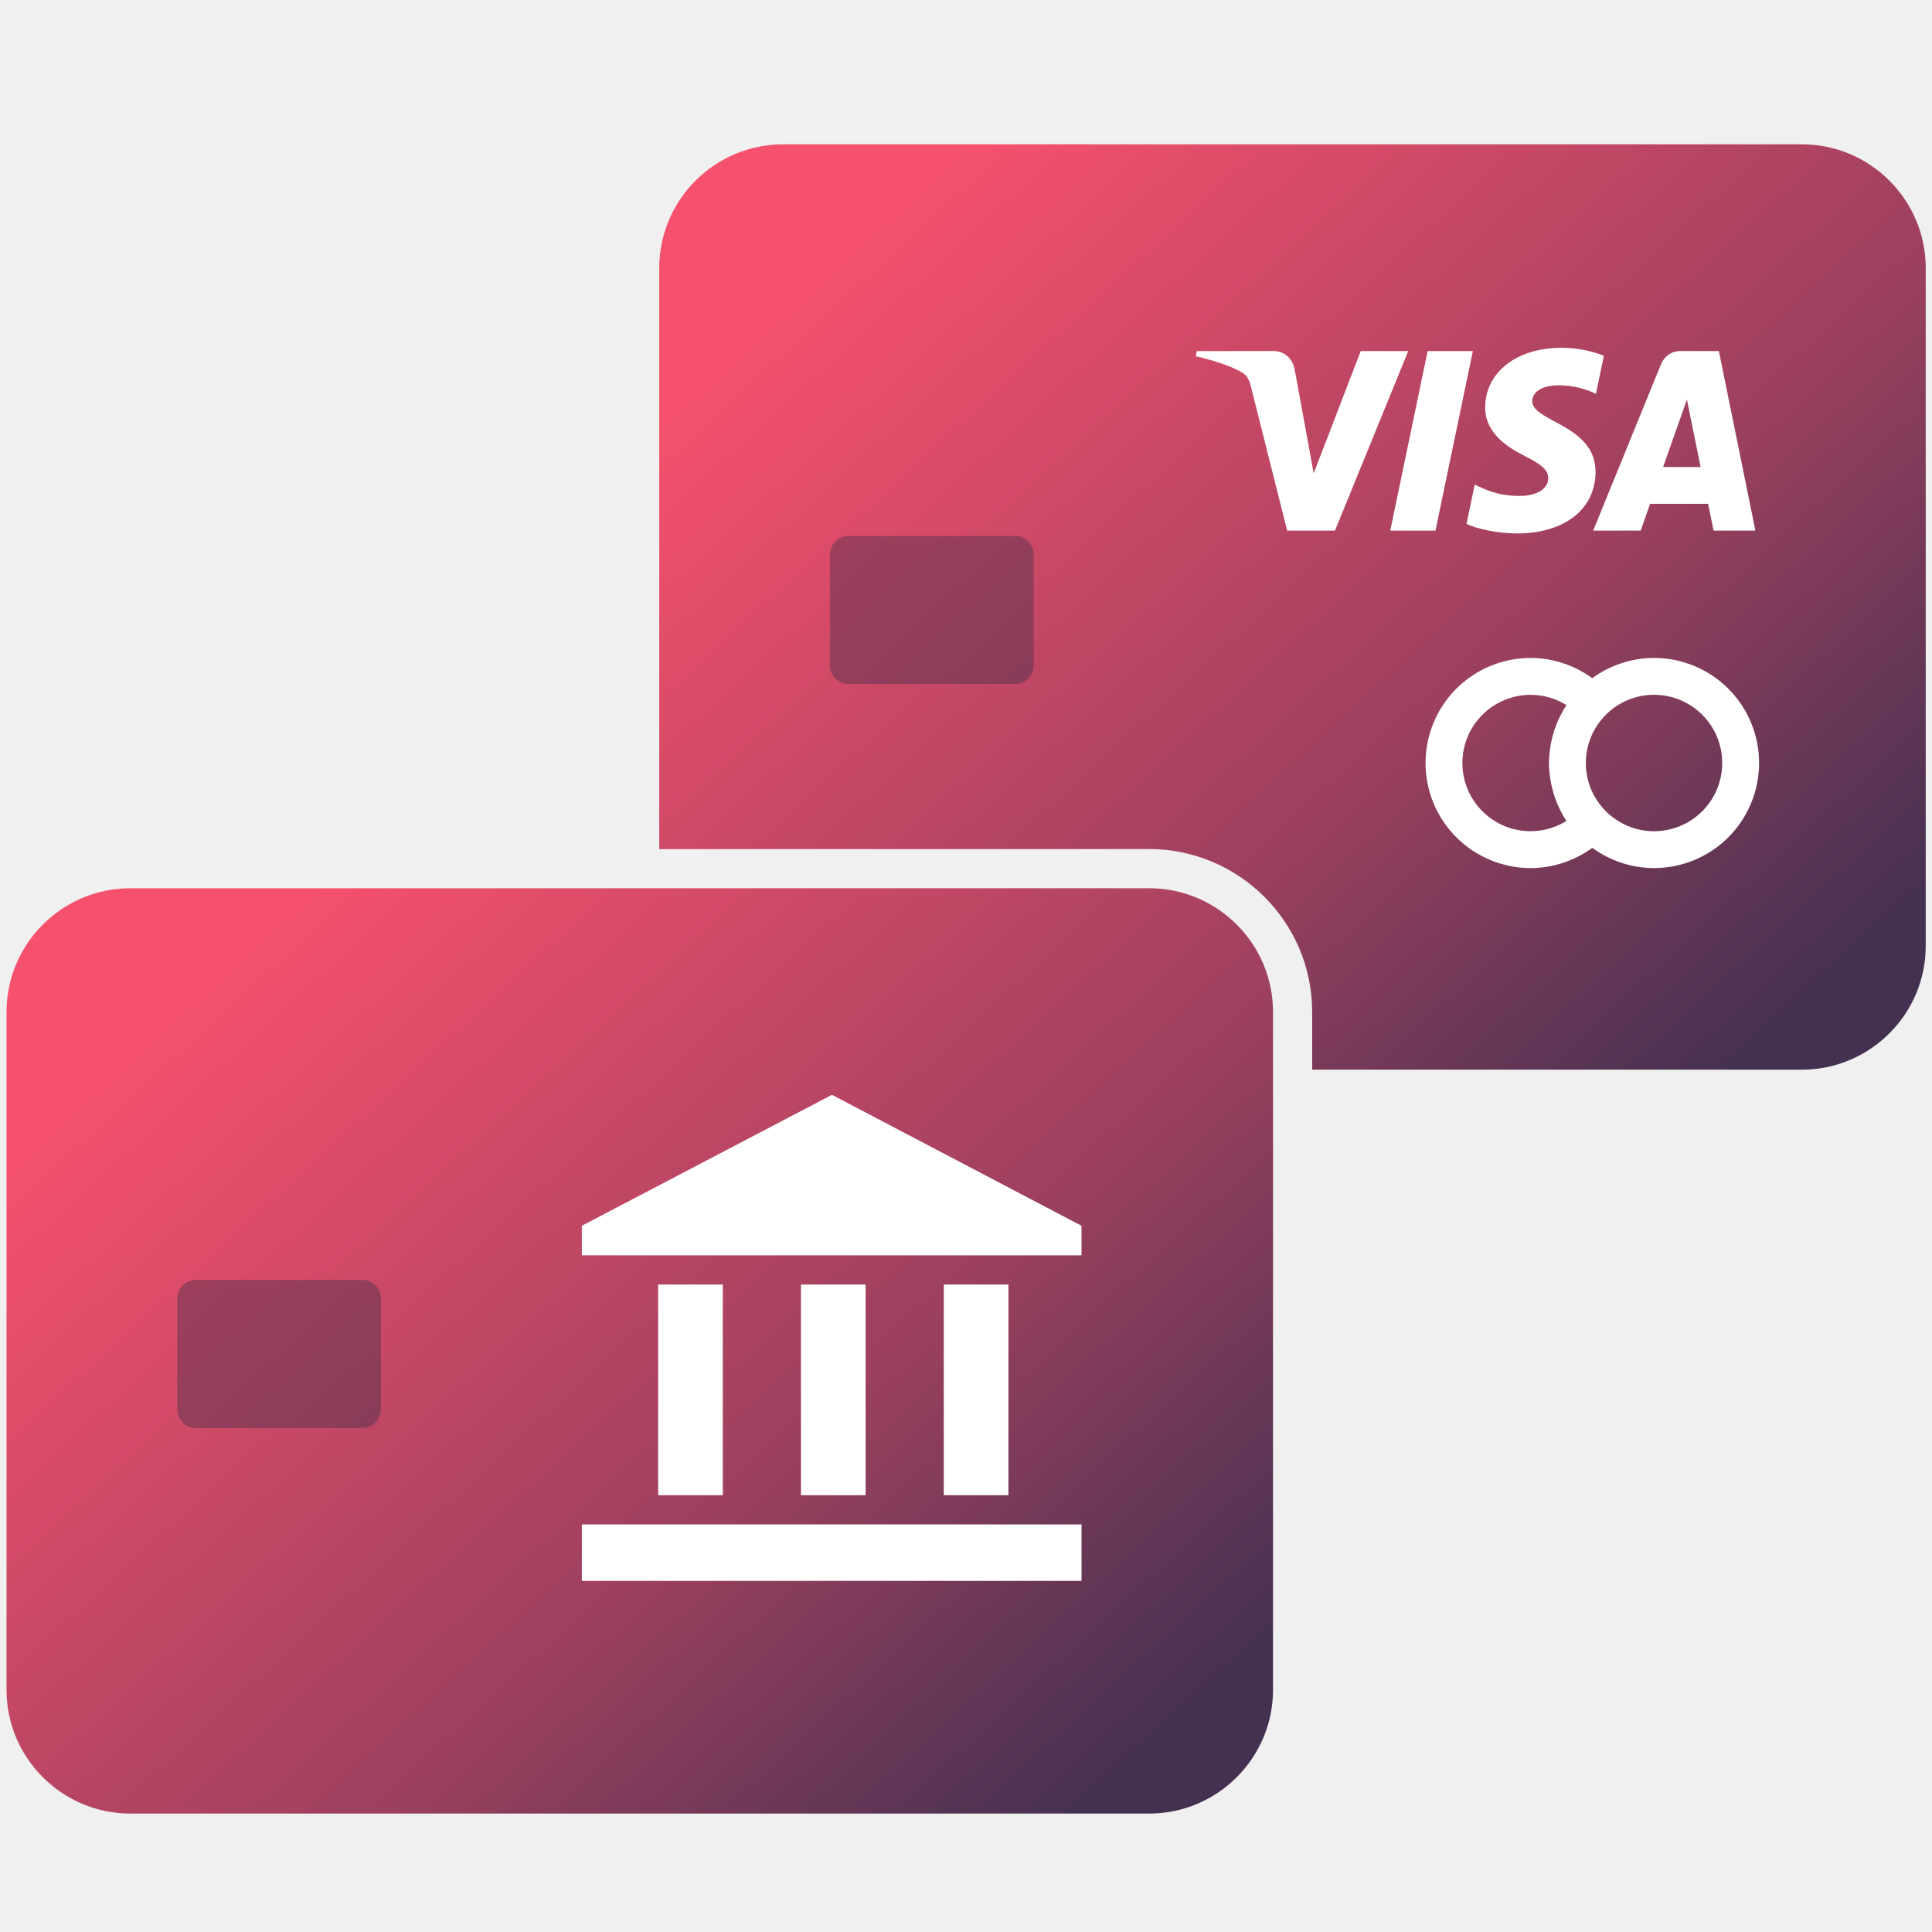
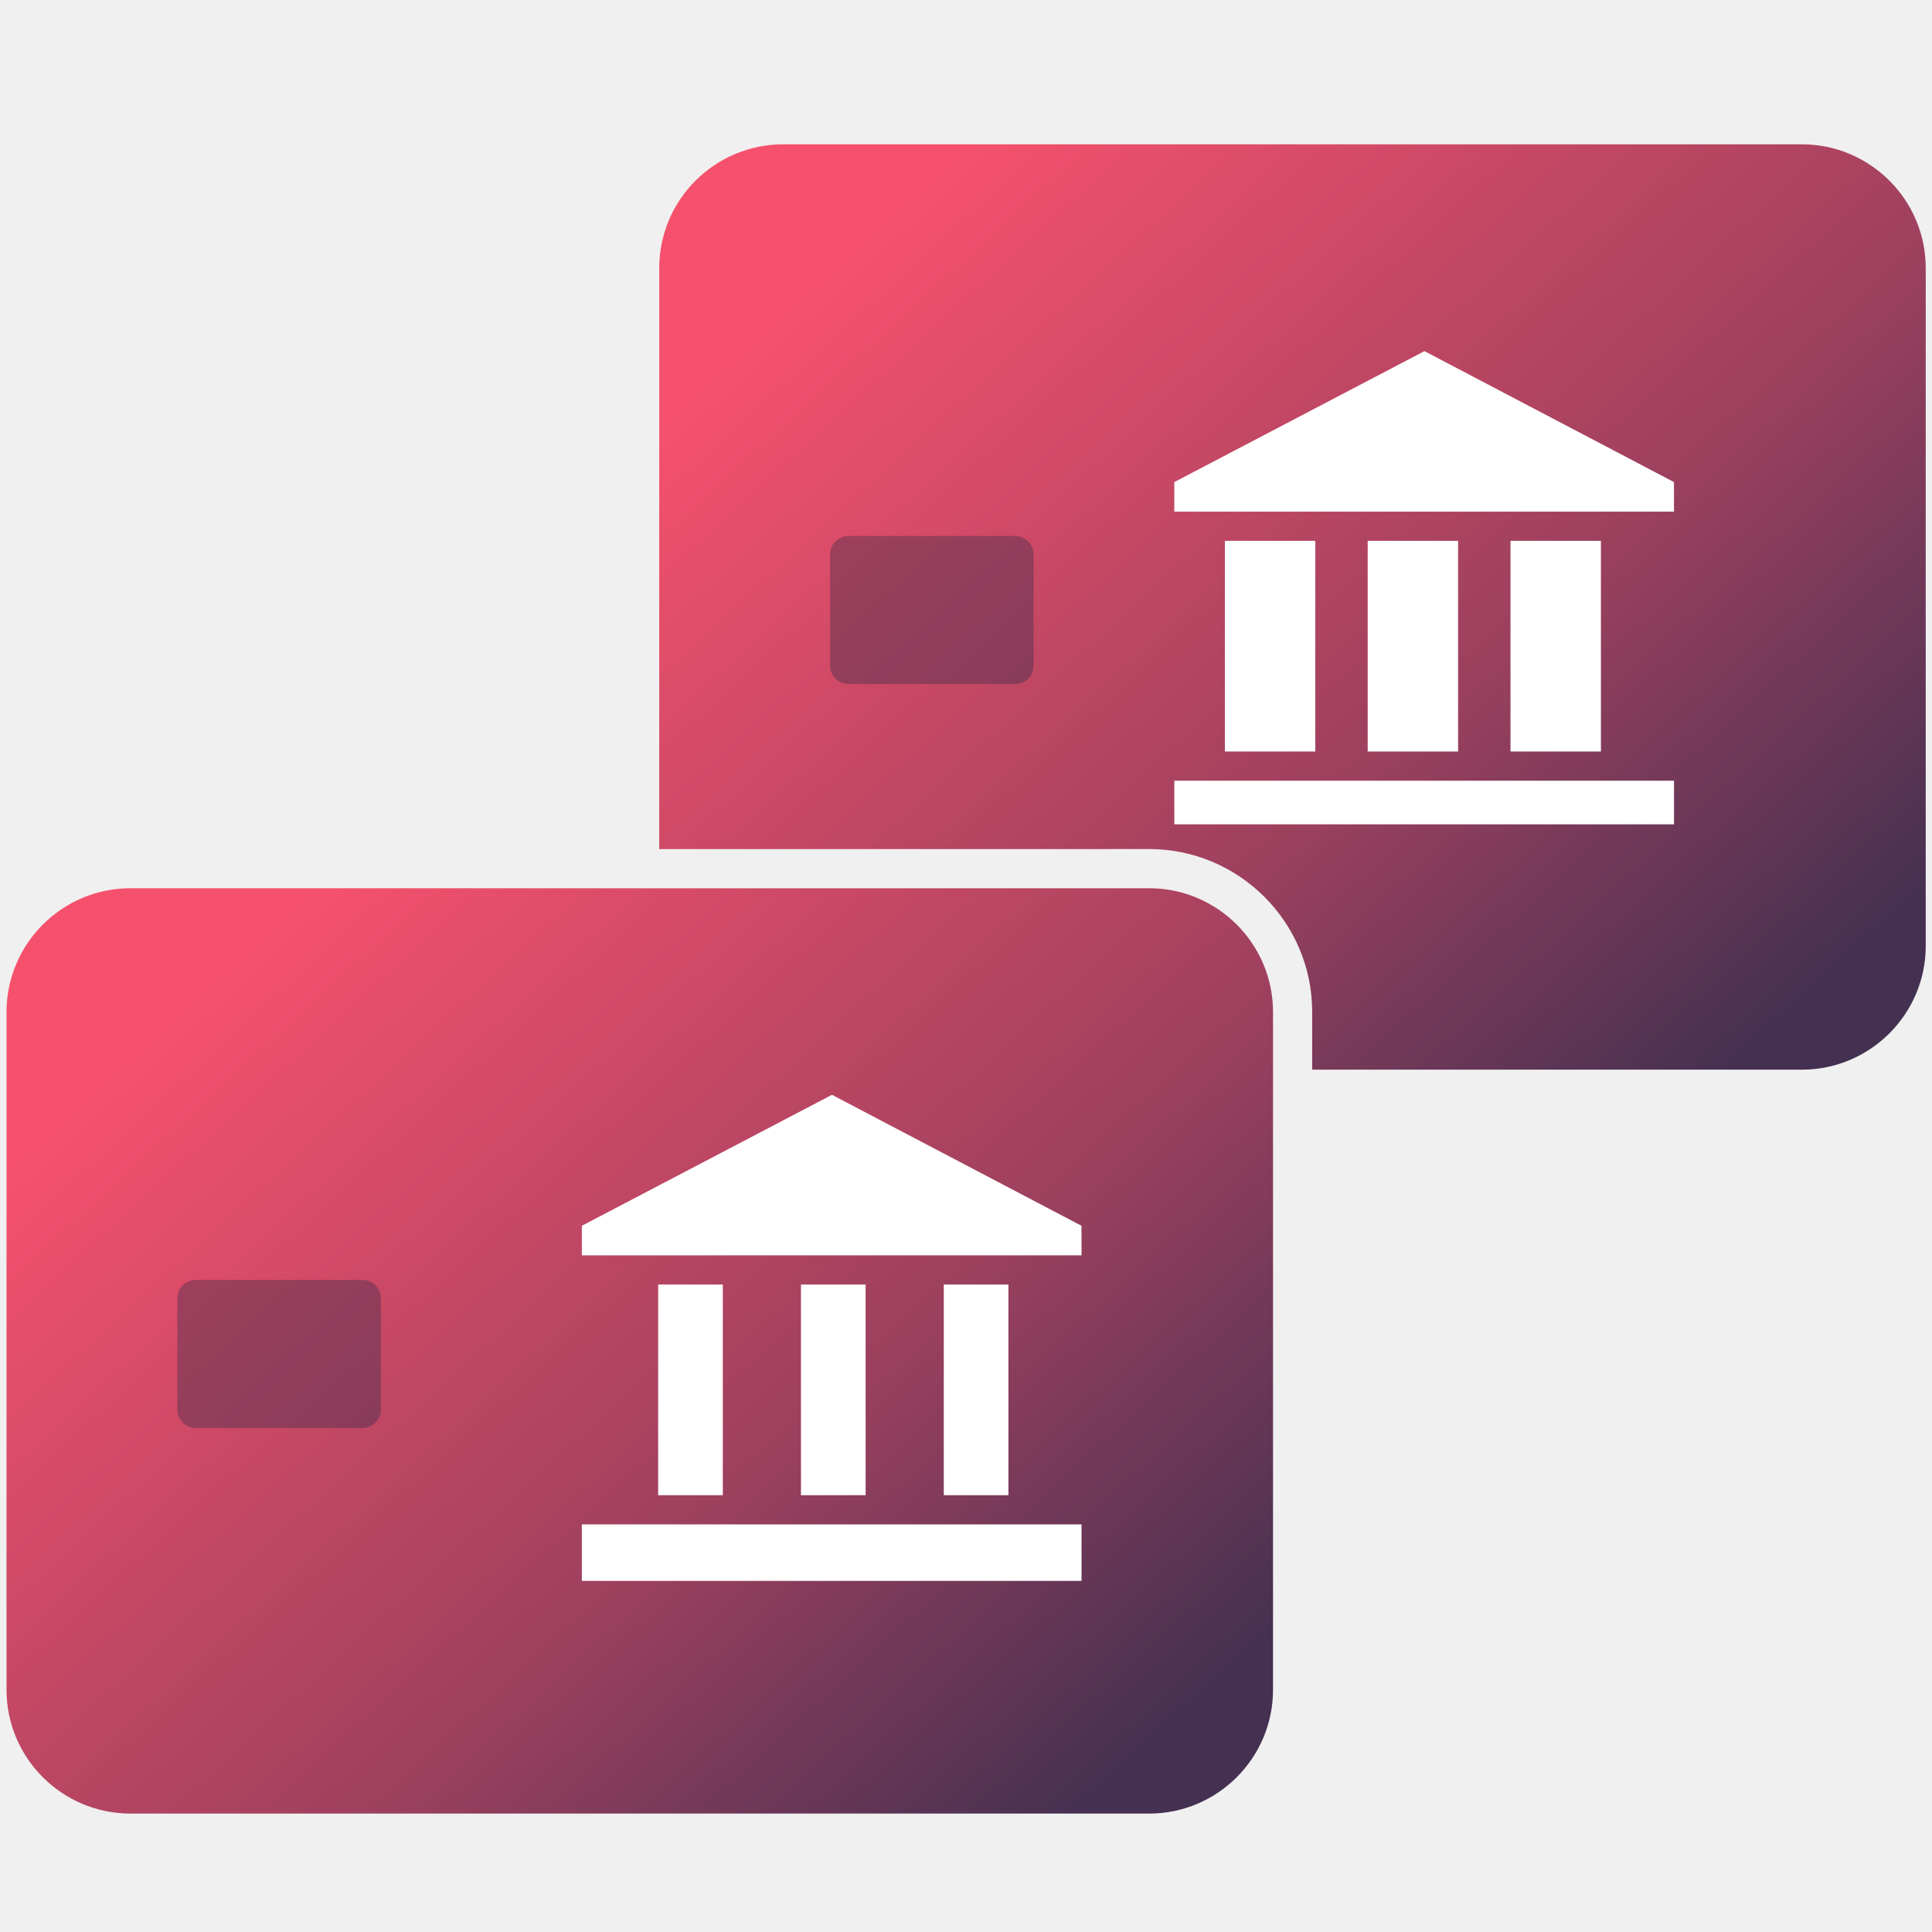
<svg xmlns="http://www.w3.org/2000/svg" width="150" height="150" viewBox="0 0 150 150" fill="none">
  <path d="M139.895 11.204C145.189 11.204 149.513 15.513 149.513 20.808V73.444C149.513 78.74 145.189 83.049 139.895 83.049H101.877V78.565C101.877 71.585 96.187 65.92 89.219 65.92H86.178V65.923H51.183V20.81C51.183 15.513 55.506 11.204 60.801 11.206H139.895V11.204ZM91.152 69.156C91.299 69.186 91.444 69.22 91.588 69.257L91.152 69.156ZM89.713 68.974L90.199 69.011C89.877 68.978 89.55 68.961 89.219 68.961L89.713 68.974Z" fill="url(#paint0_linear_4385_5318)" />
-   <path d="M134.187 53.472C132.657 51.941 130.584 51.083 128.421 51.083C126.684 51.083 125.01 51.644 123.624 52.654C122.24 51.647 120.568 51.085 118.835 51.083C116.672 51.083 114.597 51.943 113.068 53.472C111.539 55.001 110.679 57.077 110.679 59.238C110.679 61.401 111.539 63.476 113.068 65.005C114.597 66.534 116.673 67.397 118.835 67.397C120.568 67.397 122.24 66.833 123.624 65.826C125.01 66.835 126.686 67.397 128.421 67.397C130.584 67.397 132.659 66.537 134.187 65.008C135.718 63.478 136.576 61.401 136.576 59.238C136.576 57.075 135.716 55.001 134.187 53.472ZM120.347 60.357C120.355 60.412 120.363 60.466 120.373 60.522C120.491 61.259 120.707 61.972 121.016 62.646C121.034 62.687 121.053 62.726 121.071 62.765C121.232 63.1 121.41 63.426 121.616 63.738C120.787 64.251 119.825 64.534 118.833 64.534C117.429 64.534 116.083 63.977 115.089 62.984C114.096 61.992 113.539 60.645 113.539 59.24C113.539 57.836 114.096 56.492 115.089 55.499C116.081 54.507 117.429 53.946 118.833 53.946C119.827 53.946 120.788 54.227 121.619 54.742C121.413 55.054 121.233 55.381 121.071 55.717C121.052 55.758 121.034 55.797 121.016 55.836C120.707 56.51 120.491 57.222 120.373 57.96C120.365 58.015 120.355 58.069 120.347 58.125C120.296 58.493 120.26 58.864 120.26 59.24C120.26 59.616 120.296 59.989 120.347 60.358V60.357ZM132.163 62.983C131.171 63.977 129.824 64.536 128.419 64.536C127.015 64.536 125.669 63.975 124.675 62.983C124.667 62.974 124.659 62.963 124.649 62.955C124.649 62.953 124.647 62.952 124.645 62.948C123.671 61.959 123.123 60.627 123.123 59.237C123.123 57.849 123.673 56.519 124.645 55.529C124.66 55.512 124.677 55.496 124.69 55.48C125.682 54.495 127.019 53.943 128.417 53.943C129.822 53.943 131.167 54.5 132.162 55.494C133.156 56.488 133.712 57.834 133.712 59.238C133.712 60.643 133.154 61.989 132.162 62.983H132.163Z" fill="white" />
-   <g clip-path="url(#clip0_4385_5318)">
-     <path d="M114.352 27.255L111.45 41.198H107.939L110.842 27.255H114.352ZM129.124 36.258L130.972 31.022L132.035 36.258H129.124ZM133.043 41.198H136.289L133.453 27.255H130.458C129.783 27.255 129.214 27.657 128.962 28.277L123.694 41.198H127.381L128.113 39.116H132.617L133.043 41.198ZM123.877 36.646C123.892 32.966 118.926 32.762 118.959 31.118C118.97 30.618 119.433 30.086 120.447 29.95C120.95 29.883 122.338 29.83 123.91 30.574L124.525 27.616C123.681 27.302 122.594 27 121.241 27C117.77 27 115.329 28.894 115.309 31.609C115.287 33.616 117.053 34.735 118.381 35.404C119.751 36.087 120.21 36.526 120.203 37.136C120.193 38.072 119.111 38.486 118.103 38.502C116.337 38.53 115.313 38.011 114.497 37.62L113.86 40.677C114.682 41.063 116.196 41.4 117.763 41.417C121.453 41.417 123.866 39.545 123.877 36.646ZM109.336 27.255L103.647 41.198H99.936L97.136 30.07C96.967 29.386 96.819 29.134 96.302 28.845C95.458 28.374 94.064 27.933 92.839 27.659L92.922 27.255H98.896C99.657 27.255 100.342 27.775 100.516 28.675L101.995 36.745L105.647 27.255H109.336Z" fill="white" />
-   </g>
+   <path d="M113.207 41.991H106.187V58.347H113.207V41.991Z" fill="white" />
+   <path d="M124.295 41.991H117.275V58.347H124.295V41.991Z" fill="white" />
+   <path d="M102.119 41.991H95.099V58.347H102.119V41.991Z" fill="white" />
+   <path d="M91.175 37.428L110.593 27.261L129.966 37.428L129.97 39.723H91.174L91.175 37.428Z" fill="white" />
+   <path d="M129.97 60.614H91.174V64.0H129.97V60.614Z" fill="white" />
  <rect x="64.442" y="41.613" width="15.806" height="11.495" rx="1.437" fill="#072440" fill-opacity="0.3" />
  <path d="M89.219 68.963H10.125C4.83 68.961 0.507 73.27 0.507 78.567V131.202C0.507 136.497 4.83 140.806 10.125 140.806H89.219C94.514 140.806 98.837 136.497 98.837 131.2V78.565C98.837 73.27 94.514 68.961 89.219 68.961V68.963Z" fill="url(#paint1_linear_4385_5318)" />
  <path d="M67.206 99.731H62.187V116.087H67.206V99.731Z" fill="white" />
  <path d="M78.294 99.731H73.275V116.087H78.294V99.731Z" fill="white" />
  <path d="M56.119 99.731H51.099V116.087H56.119V99.731Z" fill="white" />
  <path d="M45.175 95.168L64.593 85.001L83.966 95.168L83.97 97.463H45.174L45.175 95.168Z" fill="white" />
  <path d="M83.97 118.354H45.174V122.74H83.97V118.354Z" fill="white" />
  <rect x="13.766" y="99.37" width="15.806" height="11.495" rx="1.437" fill="#072440" fill-opacity="0.3" />
  <defs>
    <linearGradient id="paint0_linear_4385_5318" x1="63.316" y1="11.204" x2="131.872" y2="86.079" gradientUnits="userSpaceOnUse">
      <stop offset="0.079" stop-color="#F5516C" />
      <stop offset="0.641" stop-color="#9B405E" />
      <stop offset="1" stop-color="#443051" />
    </linearGradient>
    <linearGradient id="paint1_linear_4385_5318" x1="12.639" y1="68.961" x2="81.195" y2="143.835" gradientUnits="userSpaceOnUse">
      <stop offset="0.079" stop-color="#F5516C" />
      <stop offset="0.641" stop-color="#9B405E" />
      <stop offset="1" stop-color="#443051" />
    </linearGradient>
-     <clipPath id="clip0_4385_5318">
-       <rect width="43.879" height="14.626" fill="white" transform="translate(92.6973 26.8564)" />
-     </clipPath>
  </defs>
</svg>
